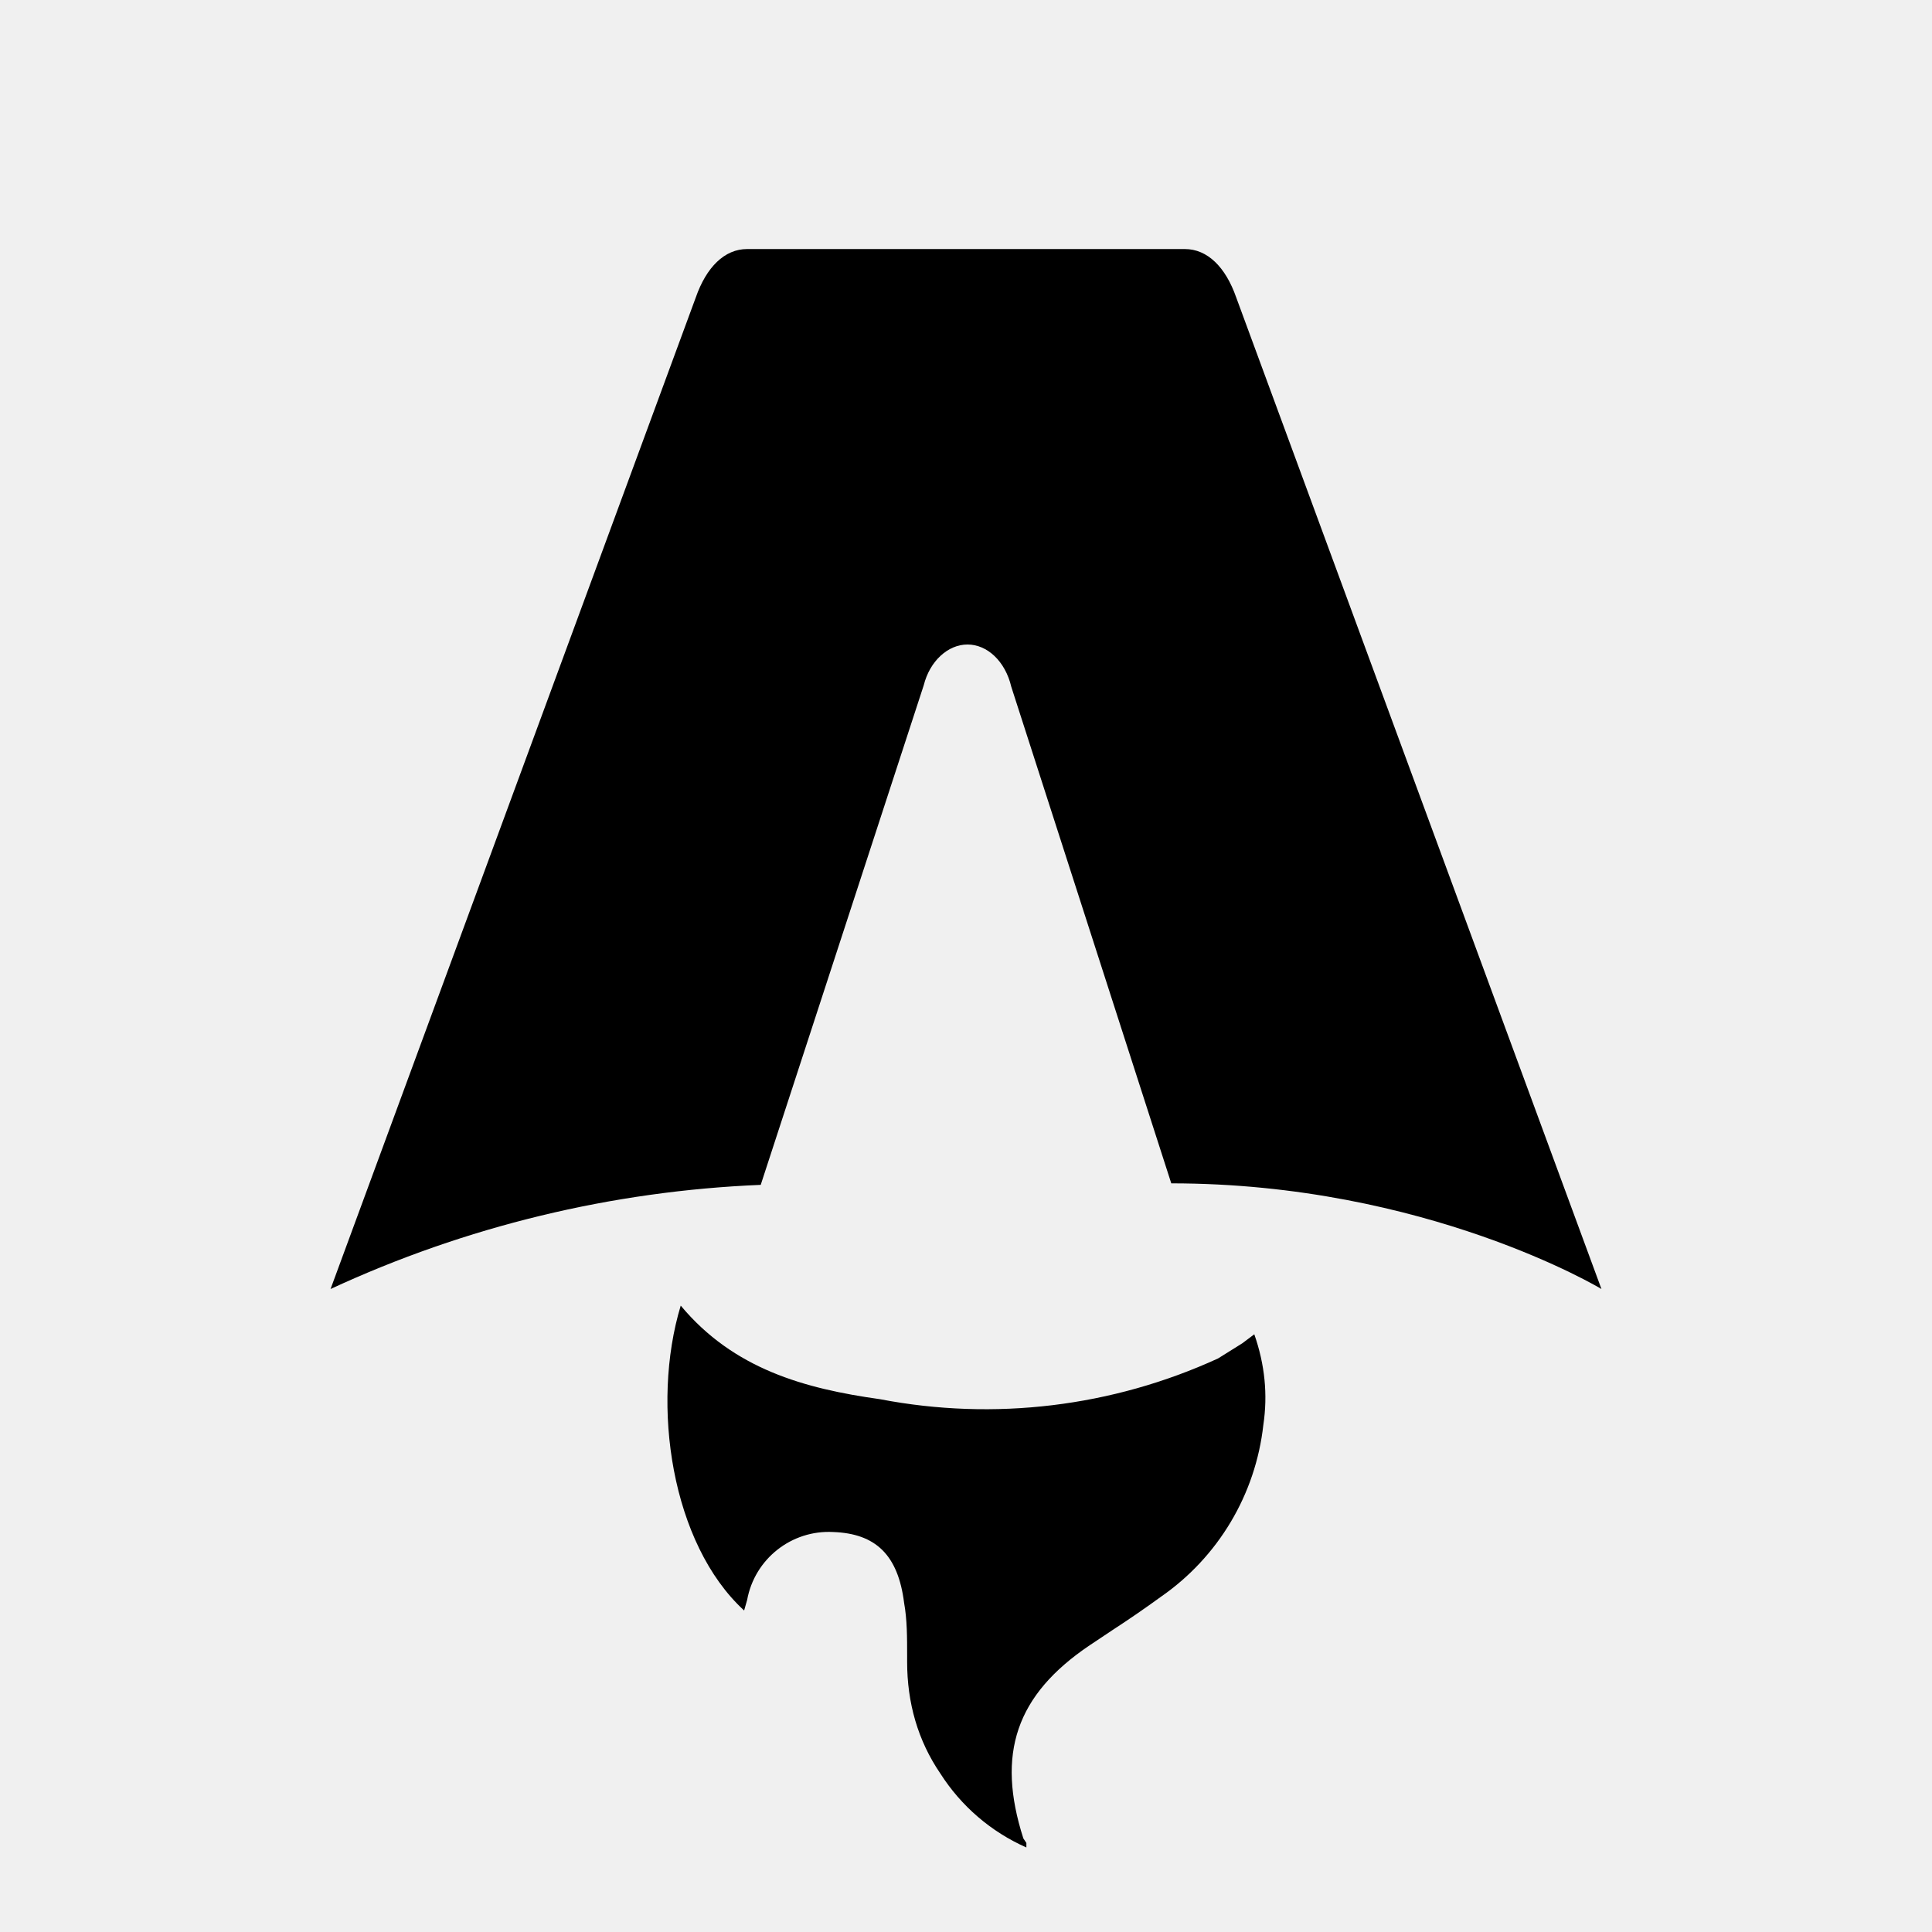
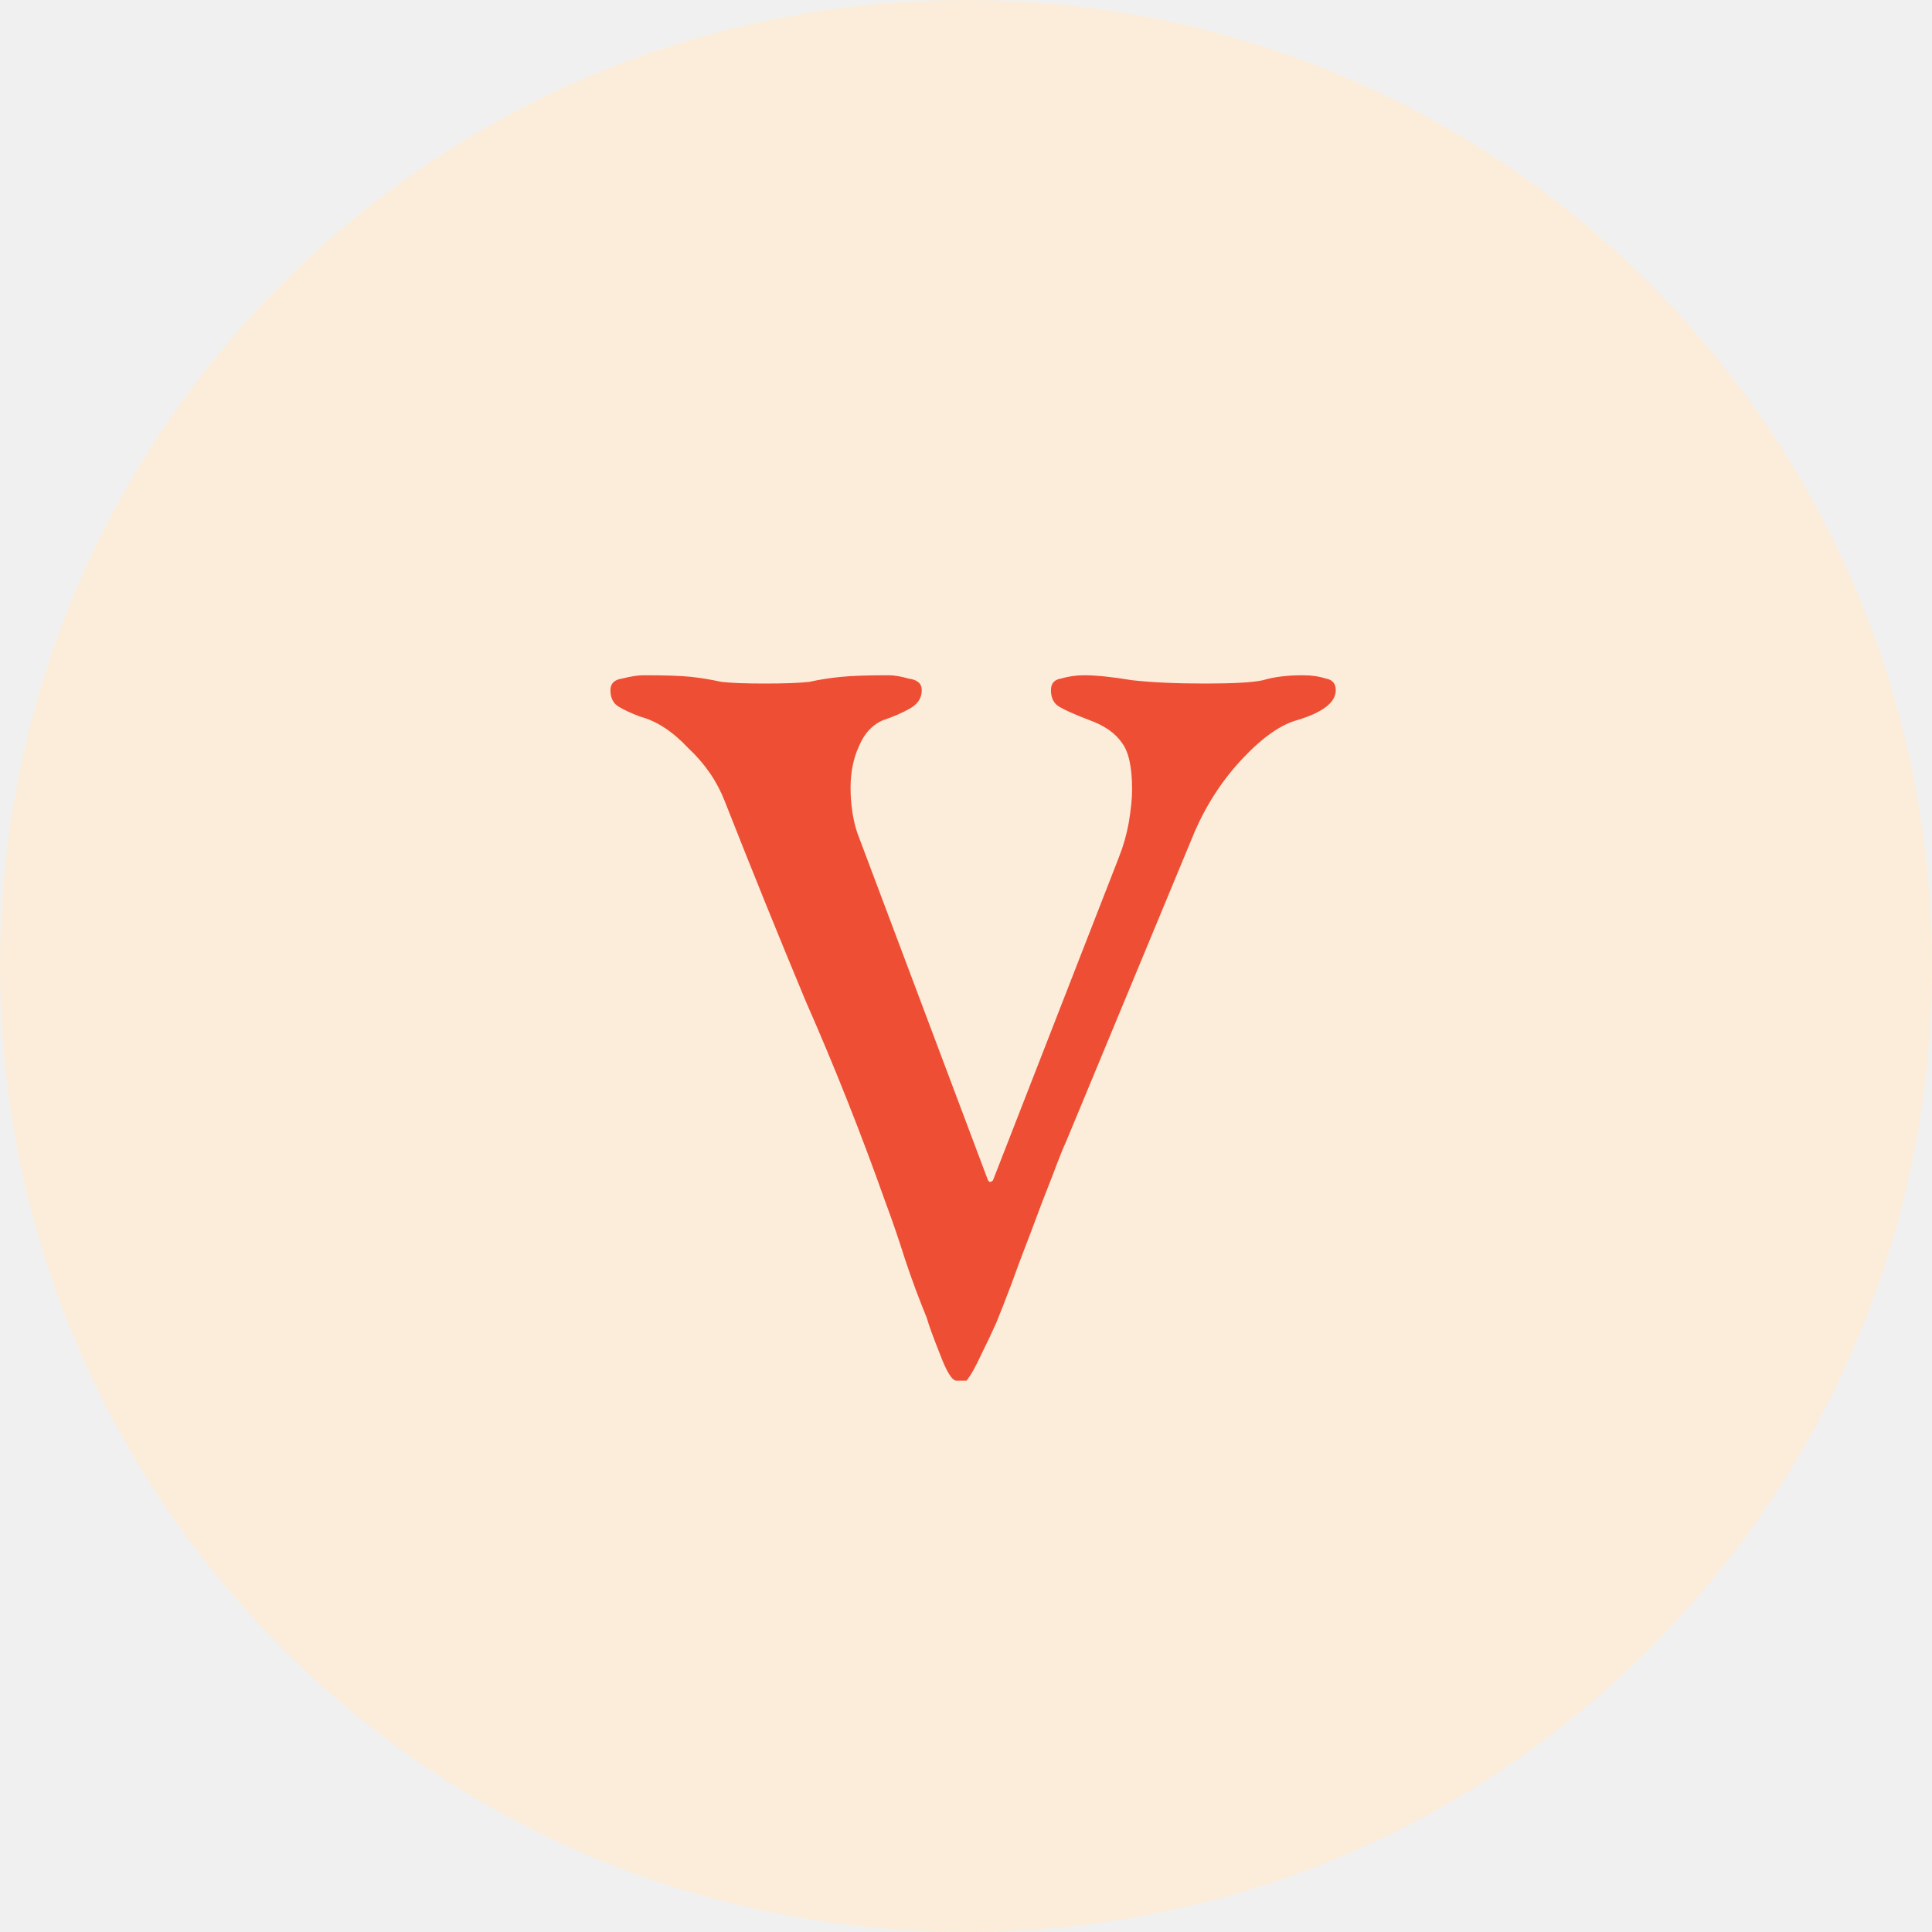
- <svg xmlns="http://www.w3.org/2000/svg" fill="none" viewBox="0 0 128 128">
-   <path d="M50.4 78.5a75.1 75.1 0 0 0-28.5 6.9l24.2-65.7c.7-2 1.9-3.2 3.4-3.2h29c1.5 0 2.7 1.2 3.4 3.2l24.2 65.7s-11.6-7-28.5-7L67 45.5c-.4-1.7-1.6-2.8-2.9-2.8-1.3 0-2.5 1.1-2.9 2.7L50.4 78.5Zm-1.1 28.2Zm-4.2-20.2c-2 6.6-.6 15.8 4.2 20.2a17.5 17.5 0 0 1 .2-.7 5.5 5.5 0 0 1 5.7-4.5c2.8.1 4.3 1.5 4.7 4.7.2 1.1.2 2.3.2 3.5v.4c0 2.7.7 5.2 2.2 7.4a13 13 0 0 0 5.7 4.9v-.3l-.2-.3c-1.8-5.6-.5-9.5 4.4-12.8l1.5-1a73 73 0 0 0 3.2-2.2 16 16 0 0 0 6.8-11.4c.3-2 .1-4-.6-6l-.8.6-1.6 1a37 37 0 0 1-22.4 2.7c-5-.7-9.7-2-13.2-6.2Z" />
-   <style>
-         path { fill: #000; }
-         @media (prefers-color-scheme: dark) {
-             path { fill: #FFF; }
-         }
-     </style>
+ <svg xmlns="http://www.w3.org/2000/svg" width="140" height="140" viewBox="0 0 140 140" fill="none">
+   <g clip-path="url(#clip0_88_28)">
+     <circle cx="70" cy="70" r="70" fill="#FCEDDA" />
+     <path d="M69.315 100.051C68.995 100.051 68.595 99.412 68.115 98.132C67.635 96.931 67.315 96.052 67.155 95.492C66.595 94.132 66.075 92.731 65.595 91.291C65.115 89.772 64.635 88.371 64.155 87.091C62.395 82.132 60.475 77.291 58.395 72.572C56.395 67.772 54.435 62.931 52.515 58.051C51.955 56.611 51.075 55.331 49.875 54.212C48.755 53.011 47.595 52.252 46.395 51.931C45.755 51.691 45.235 51.452 44.835 51.212C44.435 50.971 44.235 50.572 44.235 50.011C44.235 49.532 44.515 49.252 45.075 49.172C45.715 49.011 46.235 48.931 46.635 48.931C48.235 48.931 49.395 48.971 50.115 49.051C50.835 49.132 51.555 49.252 52.275 49.411C52.995 49.492 54.035 49.532 55.395 49.532C56.835 49.532 57.915 49.492 58.635 49.411C59.355 49.252 60.115 49.132 60.915 49.051C61.715 48.971 62.875 48.931 64.395 48.931C64.795 48.931 65.275 49.011 65.835 49.172C66.475 49.252 66.795 49.532 66.795 50.011C66.795 50.572 66.515 51.011 65.955 51.331C65.395 51.651 64.755 51.931 64.035 52.172C63.235 52.492 62.635 53.132 62.235 54.092C61.835 54.971 61.635 55.971 61.635 57.092C61.635 57.651 61.675 58.212 61.755 58.772C61.835 59.331 61.955 59.852 62.115 60.331L71.595 85.531C71.675 85.612 71.715 85.651 71.715 85.651C71.795 85.651 71.875 85.612 71.955 85.531L81.075 62.132C81.395 61.331 81.635 60.492 81.795 59.611C81.955 58.651 82.035 57.852 82.035 57.212C82.035 55.611 81.795 54.492 81.315 53.852C80.835 53.132 80.035 52.572 78.915 52.172C77.875 51.772 77.155 51.452 76.755 51.212C76.355 50.971 76.155 50.572 76.155 50.011C76.155 49.532 76.395 49.252 76.875 49.172C77.435 49.011 77.995 48.931 78.555 48.931C79.435 48.931 80.595 49.051 82.035 49.291C83.475 49.452 85.235 49.532 87.315 49.532C89.395 49.532 90.795 49.452 91.515 49.291C92.315 49.051 93.275 48.931 94.395 48.931C95.035 48.931 95.595 49.011 96.075 49.172C96.555 49.252 96.795 49.532 96.795 50.011C96.795 50.892 95.875 51.611 94.035 52.172C92.835 52.492 91.515 53.411 90.075 54.931C88.635 56.452 87.475 58.212 86.595 60.212L77.235 82.772C77.075 83.091 76.755 83.891 76.275 85.171C75.795 86.371 75.275 87.731 74.715 89.251C74.155 90.692 73.675 91.972 73.275 93.091C72.875 94.132 72.675 94.651 72.675 94.651C72.675 94.651 72.515 95.052 72.195 95.852C71.875 96.572 71.515 97.332 71.115 98.132C70.715 99.011 70.355 99.651 70.035 100.051H69.315Z" fill="#EE4E34" />
+   </g>
+   <defs>
+     <clipPath id="clip0_88_28">
+       <rect width="140" height="140" fill="white" />
+     </clipPath>
+   </defs>
</svg>
